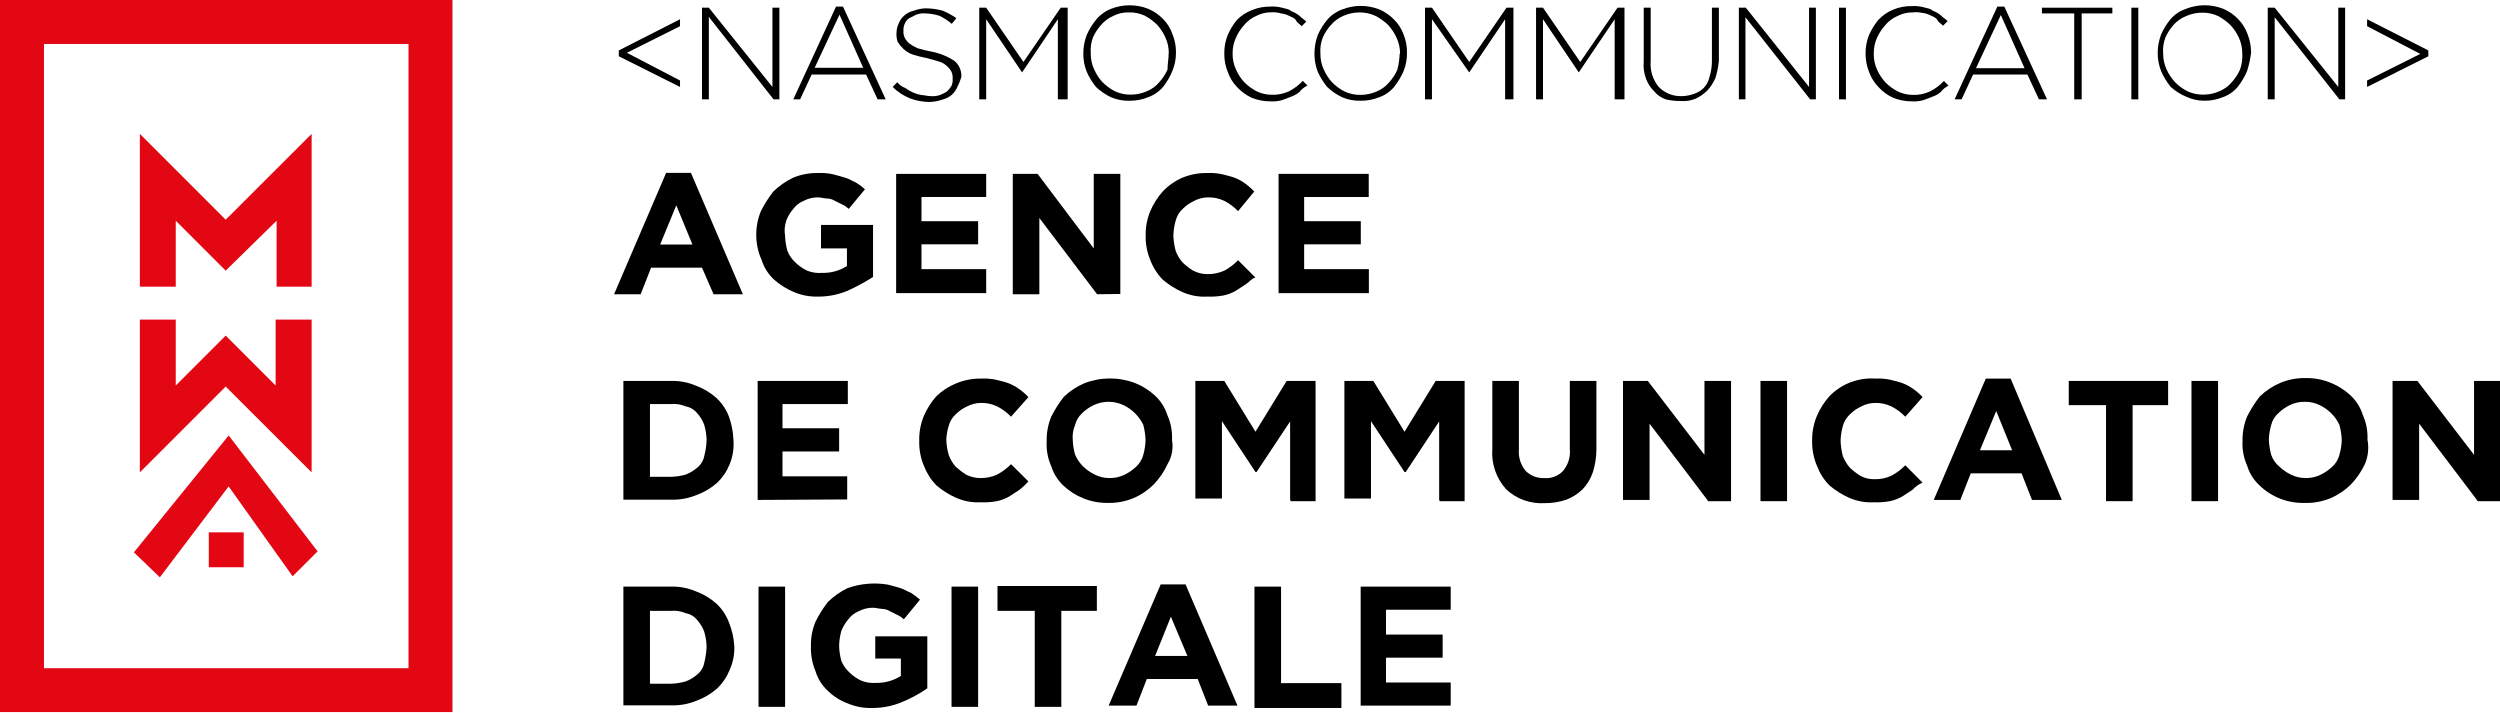
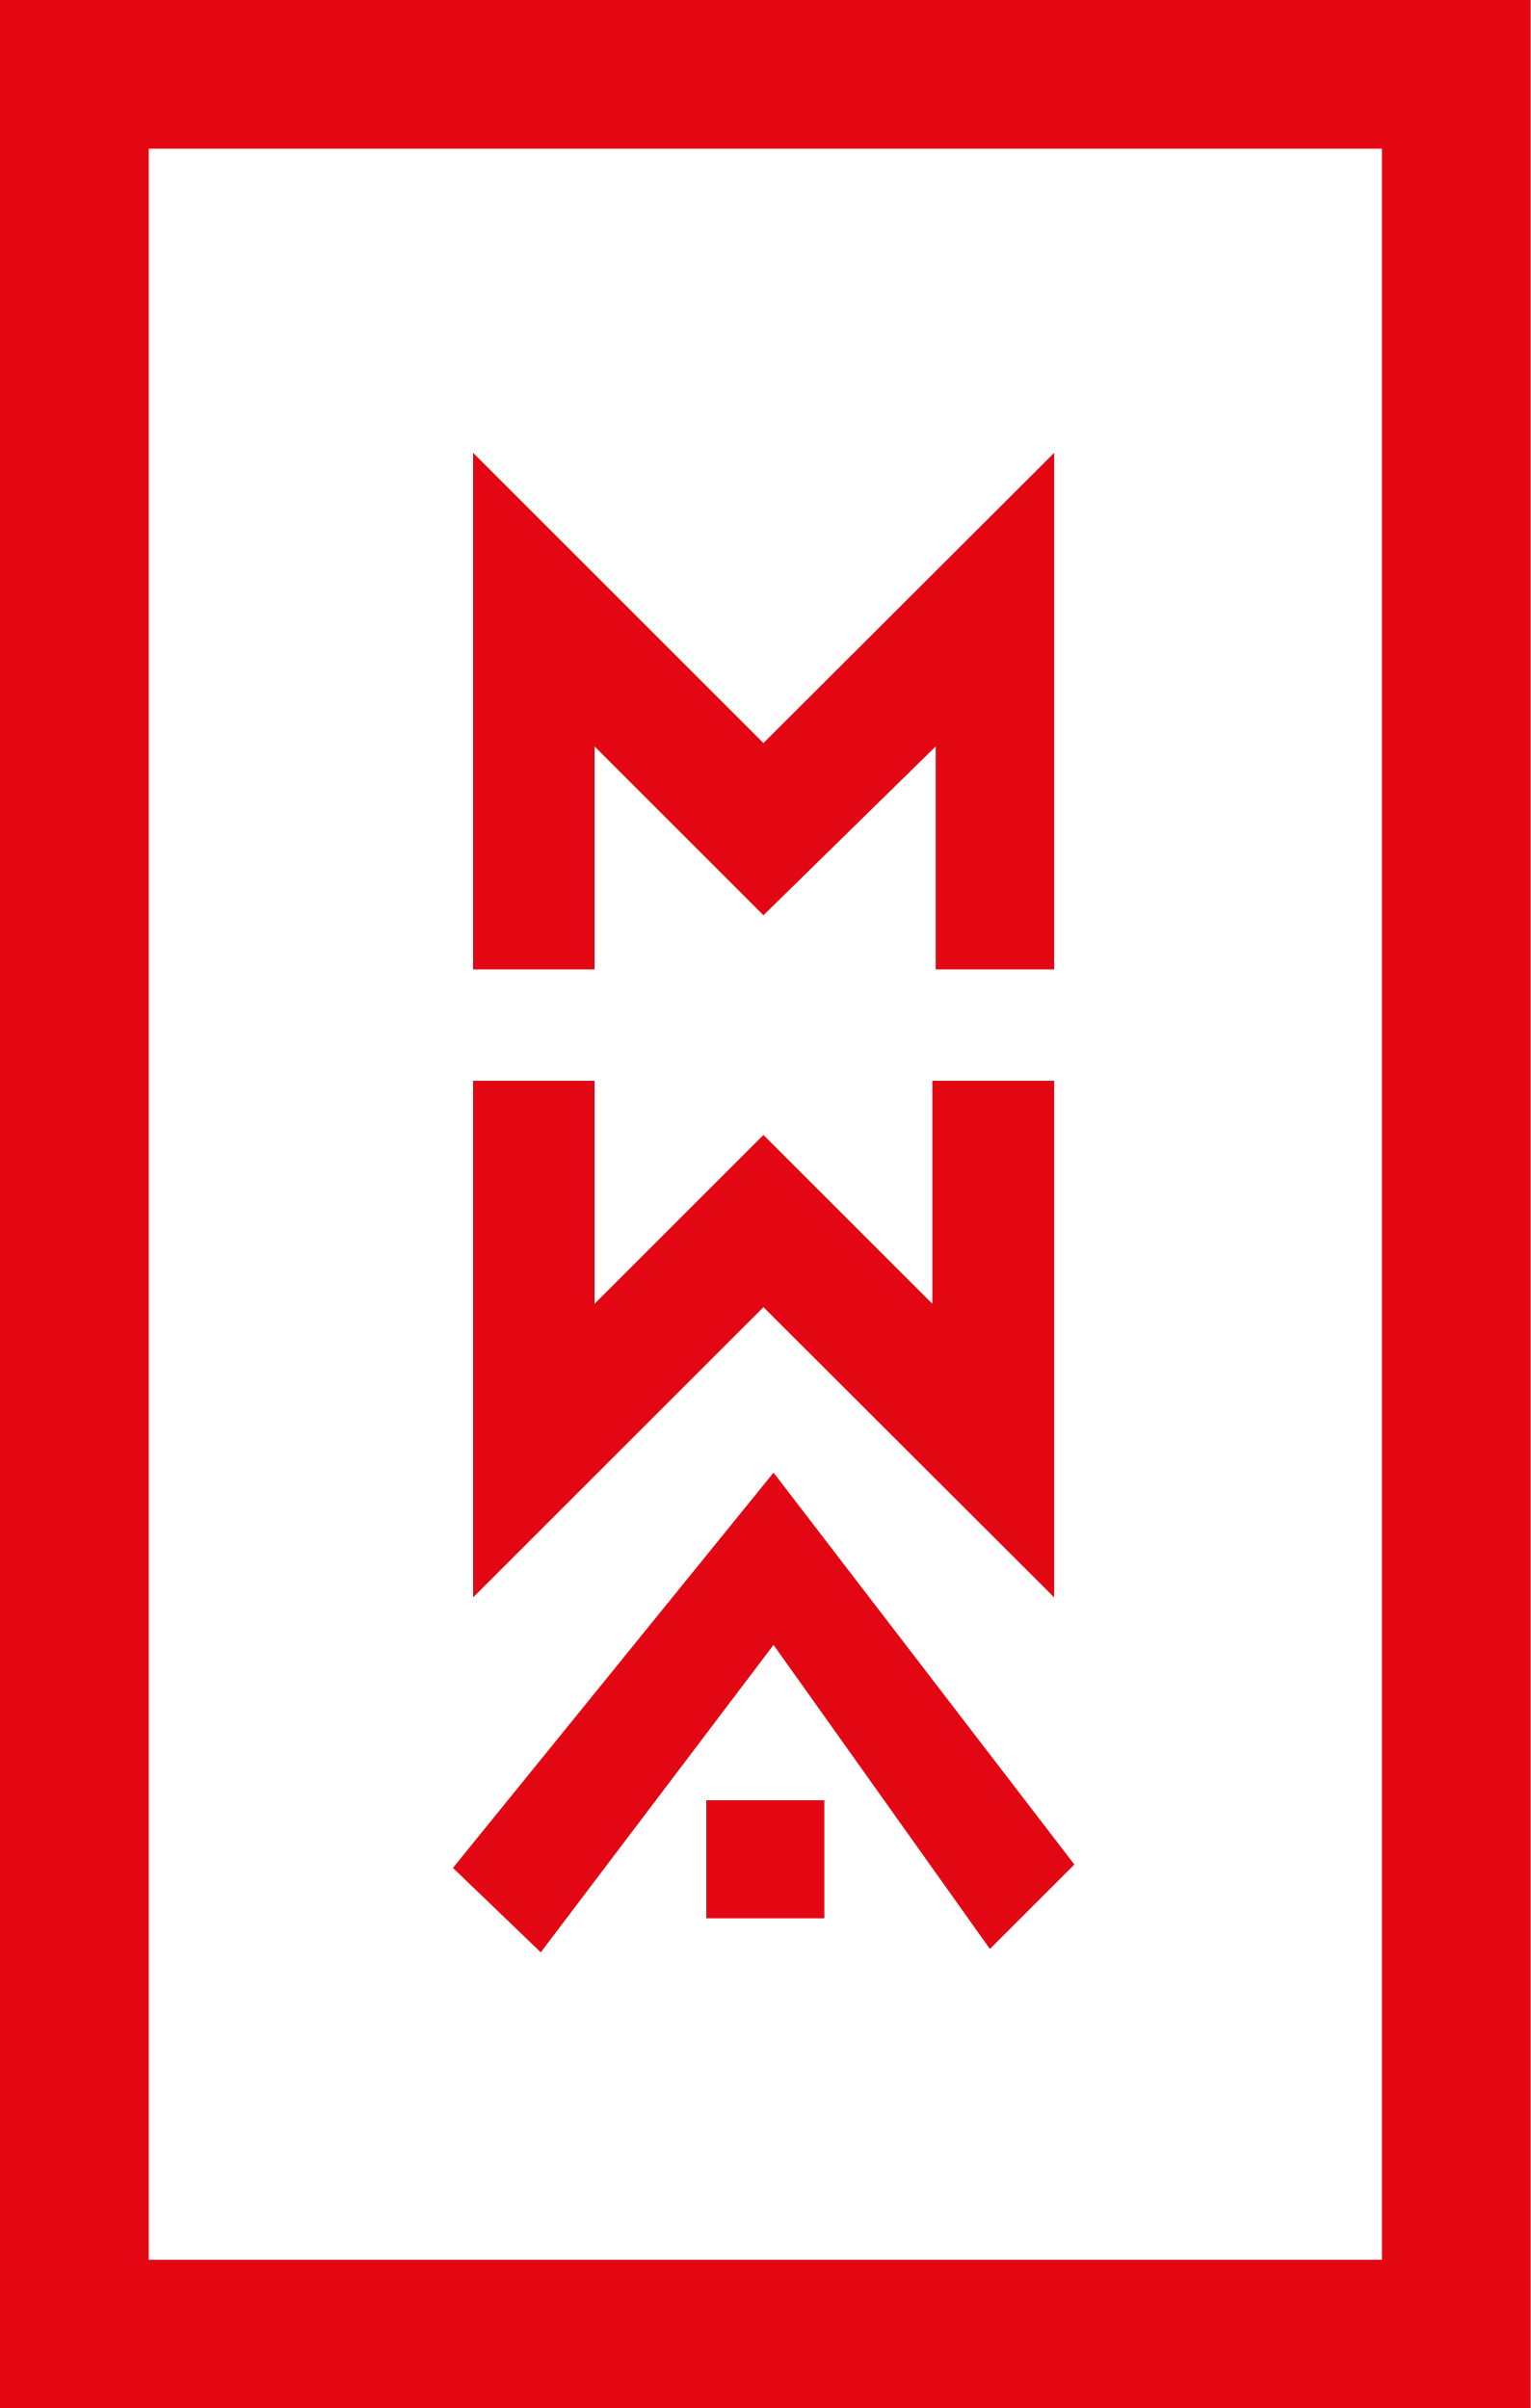
- <svg xmlns="http://www.w3.org/2000/svg" viewBox="0 0 201.28 57.33">
+ <svg xmlns="http://www.w3.org/2000/svg">
  <defs>
    <style>.cls-1{fill:#e30613;}</style>
  </defs>
  <g id="Calque_2" data-name="Calque 2">
    <g id="Calque_1-2" data-name="Calque 1">
-       <path d="M54.75,1.55v.56L50.47,4.25l4.28,2.23V7L49.82,4.53V4.06Z" />
-       <path d="M62.28,8,57.07,1.36V8h-.55V.62h.55L62.19,7V.62h.56V8Z" />
-       <path d="M70.66,8l-.93-2H65.35L64.42,8h-.55L67.31.53h.56L71.31,8ZM67.59,1.18l-2,4.28h3.91Z" />
-       <path d="M77.08,7a1.73,1.73,0,0,1-.47.65,1.84,1.84,0,0,1-.74.37,3.44,3.44,0,0,1-1,.19,4.52,4.52,0,0,1-1.58-.28A4.18,4.18,0,0,1,71.87,7l.37-.38a1.56,1.56,0,0,0,.65.47,4.17,4.17,0,0,0,.65.37,2.58,2.58,0,0,0,.65.19c.19,0,.47.09.75.09a1.83,1.83,0,0,0,.74-.09,3.61,3.61,0,0,0,.56-.28,1.92,1.92,0,0,0,.37-.47,1.2,1.2,0,0,0,.09-.56h0a1.18,1.18,0,0,0-.09-.55,1.52,1.52,0,0,0-.37-.47,1.54,1.54,0,0,0-.65-.37c-.28-.09-.65-.19-1-.28a9.8,9.8,0,0,1-1.11-.28,2.11,2.11,0,0,1-.75-.46,2.77,2.77,0,0,1-.46-.56,1.91,1.91,0,0,1-.09-.75h0a1.75,1.75,0,0,1,.18-.74,1.56,1.56,0,0,1,.47-.65,1.72,1.72,0,0,1,.74-.37,3.08,3.08,0,0,1,.93-.19,5.32,5.32,0,0,1,1.4.19A6.4,6.4,0,0,1,77,1.46l-.37.46a4.33,4.33,0,0,0-1-.65,4.15,4.15,0,0,0-1.12-.19,1.66,1.66,0,0,0-.74.1l-.56.28a.89.89,0,0,0-.37.46,1.11,1.11,0,0,0-.1.56h0a1.11,1.11,0,0,0,.1.56,1.5,1.5,0,0,0,.37.46,4.14,4.14,0,0,0,.65.38,9.8,9.8,0,0,0,1.12.27,5.18,5.18,0,0,1,1.86.75,1.56,1.56,0,0,1,.56,1.3h0A4.87,4.87,0,0,1,77.08,7Z" />
-       <path d="M85.17,8V1.55L82.29,5.83h0L79.4,1.55V8h-.56V.62h.56l3,4.37,3-4.37h.56V8Z" />
-       <path d="M94.38,5.74A5.3,5.3,0,0,1,93.64,7a2.82,2.82,0,0,1-1.21.83,3.8,3.8,0,0,1-1.49.28,3.48,3.48,0,0,1-1.49-.28A4.6,4.6,0,0,1,88.24,7a5.3,5.3,0,0,1-.74-1.21,3.8,3.8,0,0,1-.28-1.49h0a4.1,4.1,0,0,1,.28-1.49,4.9,4.9,0,0,1,.74-1.21A2.93,2.93,0,0,1,89.45.71a4.1,4.1,0,0,1,3,0,3.67,3.67,0,0,1,1.21.84,3.17,3.17,0,0,1,.74,1.21,3.77,3.77,0,0,1,.28,1.49h0A3.8,3.8,0,0,1,94.38,5.74Zm-.28-1.4A2.92,2.92,0,0,0,93.82,3a3.75,3.75,0,0,0-.65-1,4.52,4.52,0,0,0-1-.74A2.92,2.92,0,0,0,90.85,1a2.51,2.51,0,0,0-1.21.28,2.66,2.66,0,0,0-1,.74A4,4,0,0,0,88,3a3,3,0,0,0-.18,1.3h0a2.89,2.89,0,0,0,.28,1.3,3.61,3.61,0,0,0,.65,1,4,4,0,0,0,1,.74,2.92,2.92,0,0,0,1.3.28,3.17,3.17,0,0,0,1.3-.28,2.56,2.56,0,0,0,1-.74,3.84,3.84,0,0,0,.65-1c0-.46.09-.83.09-1.3Z" />
-       <path d="M104.62,7.41a2.2,2.2,0,0,1-.66.37c-.27.1-.46.19-.74.28a2.68,2.68,0,0,1-.93.1,4,4,0,0,1-1.49-.28A3.67,3.67,0,0,1,99.59,7a3.25,3.25,0,0,1-.74-1.21,3.8,3.8,0,0,1-.28-1.49h0a3.8,3.8,0,0,1,.28-1.49,5.09,5.09,0,0,1,.74-1.21A3.5,3.5,0,0,1,100.8.81a3.8,3.8,0,0,1,1.49-.28,3,3,0,0,1,.93.09c.28.09.56.09.74.28a2.2,2.2,0,0,1,.66.37c.18.19.37.28.55.47l-.37.37c-.18-.19-.37-.28-.46-.47s-.38-.28-.56-.37a1.84,1.84,0,0,0-.65-.19,2.15,2.15,0,0,0-.75-.09,2.57,2.57,0,0,0-1.21.28,2.7,2.7,0,0,0-1,.74,3.75,3.75,0,0,0-.65,1,2.92,2.92,0,0,0-.28,1.3h0a2.89,2.89,0,0,0,.28,1.3,3.61,3.61,0,0,0,.65,1,4,4,0,0,0,1,.74,2.84,2.84,0,0,0,1.21.28,3.06,3.06,0,0,0,1.4-.28,4.06,4.06,0,0,0,1.11-.84l.38.38A1.63,1.63,0,0,0,104.62,7.41Z" />
-       <path d="M113,5.74A5.72,5.72,0,0,1,112.24,7a2.73,2.73,0,0,1-1.2.83,3.8,3.8,0,0,1-1.49.28,3.48,3.48,0,0,1-1.49-.28A4.6,4.6,0,0,1,106.85,7a5.72,5.72,0,0,1-.75-1.21,4,4,0,0,1-.27-1.49h0a4.31,4.31,0,0,1,.27-1.49,5.25,5.25,0,0,1,.75-1.21,2.87,2.87,0,0,1,1.21-.84,4.1,4.1,0,0,1,3,0,3.63,3.63,0,0,1,1.2.84A3.19,3.19,0,0,1,113,2.76a3.77,3.77,0,0,1,.28,1.49h0A3.8,3.8,0,0,1,113,5.74Zm-.28-1.4a2.92,2.92,0,0,0-.28-1.3,4,4,0,0,0-.65-1,4.52,4.52,0,0,0-1-.74A3,3,0,0,0,109.45,1a3.24,3.24,0,0,0-1.3.28,2.7,2.7,0,0,0-1,.74,3.75,3.75,0,0,0-.65,1,2.9,2.9,0,0,0-.19,1.3h0a2.89,2.89,0,0,0,.28,1.3,3.84,3.84,0,0,0,.65,1,4,4,0,0,0,1,.74,3,3,0,0,0,1.31.28,3.24,3.24,0,0,0,1.3-.28,2.6,2.6,0,0,0,1-.74,3.61,3.61,0,0,0,.65-1,5.75,5.75,0,0,0,.19-1.3Z" />
-       <path d="M121.18,8V1.55l-2.89,4.28h0l-3-4.28V8h-.56V.62h.56l3,4.37,3-4.37h.56V8Z" />
-       <path d="M130,8V1.55l-2.89,4.28h0l-2.88-4.28V8h-.56V.62h.56l3,4.37,3-4.37h.56V8Z" />
-       <path d="M138.11,6.29a3.84,3.84,0,0,1-.65,1,3.45,3.45,0,0,1-.93.65,2.51,2.51,0,0,1-1.21.19A4.8,4.8,0,0,1,134.11,8a2.11,2.11,0,0,1-.93-.65,2.68,2.68,0,0,1-.65-1,3.08,3.08,0,0,1-.19-1.39V.62h.56V4.9A2.89,2.89,0,0,0,133.55,7a2.46,2.46,0,0,0,1.86.74,3.09,3.09,0,0,0,1-.19,2,2,0,0,0,.75-.46,1.78,1.78,0,0,0,.46-.84A4.39,4.39,0,0,0,137.83,5V.62h.56V4.9A6.85,6.85,0,0,1,138.11,6.29Z" />
-       <path d="M145.74,8l-5.21-6.61V8H140V.62h.56L145.65,7V.62h.55V8Z" />
-       <path d="M148.06,8V.62h.56V8Z" />
-       <path d="M156.25,7.41a2,2,0,0,1-.65.37c-.28.1-.46.19-.74.28a2.68,2.68,0,0,1-.93.1,4,4,0,0,1-1.49-.28A3.57,3.57,0,0,1,151.23,7a3.41,3.41,0,0,1-.75-1.21,4,4,0,0,1-.28-1.49h0a4,4,0,0,1,.28-1.49,5.47,5.47,0,0,1,.75-1.21,3.4,3.4,0,0,1,1.21-.83,3.77,3.77,0,0,1,1.49-.28,3,3,0,0,1,.93.09c.28.09.55.09.74.28a2,2,0,0,1,.65.37c.19.19.37.28.56.47l-.37.37c-.19-.19-.37-.28-.47-.47s-.37-.28-.56-.37a1.73,1.73,0,0,0-.65-.19A2.09,2.09,0,0,0,154,1a2.51,2.51,0,0,0-1.21.28,2.63,2.63,0,0,0-1,.74,4,4,0,0,0-.66,1,3.05,3.05,0,0,0-.27,1.3h0a3,3,0,0,0,.27,1.3,3.87,3.87,0,0,0,.66,1,3.82,3.82,0,0,0,1,.74,2.81,2.81,0,0,0,1.21.28,3,3,0,0,0,1.39-.28,4,4,0,0,0,1.12-.84l.37.38A1.71,1.71,0,0,0,156.25,7.41Z" />
-       <path d="M164.16,8l-.93-2h-4.37L157.93,8h-.56L160.81.53h.56L164.81,8Zm-3.07-6.79-2,4.28H163Z" />
-       <path d="M167.6,1.08V8H167V1.08h-2.6V.62h5.67v.46Z" />
-       <path d="M171.6,8V.62h.56V8Z" />
-       <path d="M180.91,5.74A5.72,5.72,0,0,1,180.16,7a2.76,2.76,0,0,1-1.21.83,3.77,3.77,0,0,1-1.49.28A3.46,3.46,0,0,1,176,7.78,4.44,4.44,0,0,1,174.77,7,5.72,5.72,0,0,1,174,5.74a4,4,0,0,1-.28-1.49h0A4.32,4.32,0,0,1,174,2.76a5.25,5.25,0,0,1,.75-1.21A2.87,2.87,0,0,1,176,.71a4.08,4.08,0,0,1,3,0,3.57,3.57,0,0,1,1.21.84,3.32,3.32,0,0,1,.75,1.21,4,4,0,0,1,.28,1.49h0A8.05,8.05,0,0,1,180.91,5.74Zm-.38-1.4a3.05,3.05,0,0,0-.27-1.3,4,4,0,0,0-.66-1,4.52,4.52,0,0,0-1-.74,2.92,2.92,0,0,0-1.3-.28,3.17,3.17,0,0,0-1.3.28A2.66,2.66,0,0,0,175,2a4,4,0,0,0-.65,1,2.9,2.9,0,0,0-.19,1.3h0a3,3,0,0,0,.28,1.3,3.87,3.87,0,0,0,.66,1,3.82,3.82,0,0,0,1,.74,2.92,2.92,0,0,0,1.3.28,3.17,3.17,0,0,0,1.3-.28,2.56,2.56,0,0,0,1-.74,3.84,3.84,0,0,0,.65-1,3.23,3.23,0,0,0,.18-1.3Z" />
-       <path d="M188.35,8l-5.21-6.61V8h-.56V.62h.56L188.26,7V.62h.55V8Z" />
-       <path d="M190.58,7V6.48l4.28-2.14-4.28-2.23V1.55l4.93,2.51v.47Z" />
-       <path d="M57.45,23.69l-.93-2.14h-4.1l-.84,2.14H49.44l4.19-9.77h2l4.18,9.77Zm-3-7.16-1.3,3.16h2.6Z" />
-       <path d="M68.24,23.41a6.08,6.08,0,0,1-2.33.47,4.68,4.68,0,0,1-2-.37,5.78,5.78,0,0,1-1.59-1,3.64,3.64,0,0,1-1-1.58A4.82,4.82,0,0,1,60.89,19h0a4.9,4.9,0,0,1,.37-2,9.93,9.93,0,0,1,1-1.58,6.08,6.08,0,0,1,1.59-1.11,5,5,0,0,1,2-.38,4.56,4.56,0,0,1,1.21.1c.37.09.65.18,1,.28s.55.27.83.37a4.72,4.72,0,0,1,.75.56l-1.31,1.58a1.77,1.77,0,0,0-.55-.37l-.56-.28a1.28,1.28,0,0,0-.65-.19c-.19,0-.47-.09-.75-.09a2.4,2.4,0,0,0-1.11.28,1.9,1.9,0,0,0-.84.65,3,3,0,0,0-.56.93A2.49,2.49,0,0,0,63.21,19h0a4.87,4.87,0,0,0,.19,1.21,2.45,2.45,0,0,0,.65.93,3.45,3.45,0,0,0,.93.65,2.64,2.64,0,0,0,1.21.18,3.56,3.56,0,0,0,2-.55V20H66.1V18.11h4.19V22.3A16.34,16.34,0,0,1,68.24,23.41Z" />
-       <path d="M72.15,23.69V14H79.4v1.86H74.19v1.95h4.56v1.86H74.19v2H79.4V23.6H72.15Z" />
-       <path d="M88.33,23.69l-4.65-6.14v6.14H81.54V14h2L88.06,20V14H90.2v9.67Z" />
-       <path d="M100.34,22.86l-.84.55a3.43,3.43,0,0,1-1,.38,6,6,0,0,1-1.31.09,4.3,4.3,0,0,1-2-.37,6.35,6.35,0,0,1-1.58-1,4.56,4.56,0,0,1-1-1.58A4.82,4.82,0,0,1,92.24,19h0a4.9,4.9,0,0,1,.37-2,5.88,5.88,0,0,1,1-1.58,4.74,4.74,0,0,1,1.58-1.11,5,5,0,0,1,2-.38,4.64,4.64,0,0,1,1.21.1c.37.09.74.18,1,.28a3.5,3.5,0,0,1,.84.46,4.79,4.79,0,0,1,.74.65L99.68,17a4.22,4.22,0,0,0-1.11-.83,2.92,2.92,0,0,0-1.3-.28,2.41,2.41,0,0,0-1.12.28,3.24,3.24,0,0,0-.93.65,1.92,1.92,0,0,0-.56.93A4.8,4.8,0,0,0,94.47,19h0a5.64,5.64,0,0,0,.19,1.21,3,3,0,0,0,.56.93,5.29,5.29,0,0,0,.84.65,2.53,2.53,0,0,0,1.11.28,3.2,3.2,0,0,0,1.4-.28,4.51,4.51,0,0,0,1.11-.84l1.4,1.4C100.8,22.39,100.62,22.67,100.34,22.86Z" />
-       <path d="M102.94,23.69V14h7.26v1.86H105v1.95h4.56v1.86H105v2h5.21V23.6h-7.26Z" />
-       <path d="M58.75,37.37a4.29,4.29,0,0,1-1,1.49,5.25,5.25,0,0,1-1.68,1,5,5,0,0,1-2,.37H50.19V30.67H54a4.72,4.72,0,0,1,2,.37,5.1,5.1,0,0,1,1.68,1,4,4,0,0,1,1,1.48,6.21,6.21,0,0,1,.37,1.87h0A4.3,4.3,0,0,1,58.75,37.37Zm-1.86-1.95a4.8,4.8,0,0,0-.19-1.21,2.78,2.78,0,0,0-.56-.93,1.52,1.52,0,0,0-.93-.56A2.49,2.49,0,0,0,54,32.53H52.33v5.86H54a4.82,4.82,0,0,0,1.21-.18,3.29,3.29,0,0,0,.93-.56,1.58,1.58,0,0,0,.56-.93,5.65,5.65,0,0,0,.19-1.3Z" />
-       <path d="M61,40.25V30.67h7.26v1.86H63v1.95h4.56v1.87H63v2h5.21v1.86Z" />
-       <path d="M82.1,39.42l-.84.55a3.43,3.43,0,0,1-1,.38,5.9,5.9,0,0,1-1.3.09,4.32,4.32,0,0,1-2-.37,6.54,6.54,0,0,1-1.58-1,4.68,4.68,0,0,1-1-1.58,4.82,4.82,0,0,1-.37-2h0a4.9,4.9,0,0,1,.37-2,6.09,6.09,0,0,1,1-1.58A5,5,0,0,1,77,30.86a5.05,5.05,0,0,1,2-.38,4.56,4.56,0,0,1,1.21.1c.37.09.74.18,1,.28a3.88,3.88,0,0,1,.84.46,4.83,4.83,0,0,1,.75.65l-1.4,1.58a4.1,4.1,0,0,0-1.12-.83,2.89,2.89,0,0,0-1.3-.28,2.47,2.47,0,0,0-1.12.28,3.24,3.24,0,0,0-.93.65,1.9,1.9,0,0,0-.55.93,4.31,4.31,0,0,0-.19,1.12h0a5,5,0,0,0,.19,1.2,3.11,3.11,0,0,0,.55.94,6,6,0,0,0,.84.65,2.57,2.57,0,0,0,1.12.28,3.15,3.15,0,0,0,1.39-.28,4.37,4.37,0,0,0,1.12-.84l1.4,1.39A5.59,5.59,0,0,1,82.1,39.42Z" />
-       <path d="M94,37.37A5.91,5.91,0,0,1,92.89,39a5.16,5.16,0,0,1-1.67,1.12,5,5,0,0,1-2,.37,5,5,0,0,1-2-.37,5.15,5.15,0,0,1-1.58-1,3.64,3.64,0,0,1-1-1.58,4.3,4.3,0,0,1-.37-2h0a4.9,4.9,0,0,1,.37-2,9.93,9.93,0,0,1,1-1.58,5.46,5.46,0,0,1,1.68-1.11,5.69,5.69,0,0,1,4.09,0,5.2,5.2,0,0,1,1.58,1,3.62,3.62,0,0,1,1,1.58,4.32,4.32,0,0,1,.37,2h0A2.78,2.78,0,0,1,94,37.37Zm-1.77-1.95a5.53,5.53,0,0,0-.18-1.21,3.41,3.41,0,0,0-1.59-1.59,2.82,2.82,0,0,0-2.41,0,3.38,3.38,0,0,0-.94.66,1.88,1.88,0,0,0-.55.93,2.49,2.49,0,0,0-.19,1.21h0a5,5,0,0,0,.19,1.2,3.15,3.15,0,0,0,.65.94,3.68,3.68,0,0,0,.93.65,2.63,2.63,0,0,0,1.21.28,2.66,2.66,0,0,0,1.21-.28,3.68,3.68,0,0,0,.93-.65,2,2,0,0,0,.56-.94,4.8,4.8,0,0,0,.18-1.2Z" />
-       <path d="M103.87,40.25V33.93L101.17,38h-.09l-2.7-4.09v6.23H96.24V30.67h2.33l2.51,4.09,2.51-4.09h2.33v9.68h-2Z" />
-       <path d="M115.87,40.25V33.93L113.18,38h-.1l-2.7-4.09v6.23h-2.14V30.67h2.33l2.51,4.09,2.51-4.09h2.33v9.68h-2Z" />
-       <path d="M128.25,38a3.64,3.64,0,0,1-.84,1.4,3.84,3.84,0,0,1-1.3.83,5.34,5.34,0,0,1-1.77.28,4.16,4.16,0,0,1-3.07-1.11,4.35,4.35,0,0,1-1.12-3.26V30.67h2.14v5.49a2.38,2.38,0,0,0,.56,1.77,2,2,0,0,0,1.49.56,1.85,1.85,0,0,0,1.49-.56,2.38,2.38,0,0,0,.56-1.77V30.67h2.14v5.49A6.19,6.19,0,0,1,128.25,38Z" />
-       <path d="M137.46,40.25l-4.65-6.14v6.14h-2.14V30.67h2l4.56,5.95V30.67h2.14v9.68h-1.86Z" />
-       <path d="M141.74,40.25V30.67h2.14v9.68h-2.14Z" />
-       <path d="M154,39.42l-.84.55a3.43,3.43,0,0,1-1,.38,5.9,5.9,0,0,1-1.3.09,4.32,4.32,0,0,1-2-.37,6.54,6.54,0,0,1-1.58-1,4.54,4.54,0,0,1-1-1.58,4.84,4.84,0,0,1-.38-2h0a4.92,4.92,0,0,1,.38-2,5.84,5.84,0,0,1,1-1.58A4.72,4.72,0,0,1,151,30.48a4.6,4.6,0,0,1,1.21.1c.37.09.74.18,1,.28a3.88,3.88,0,0,1,.84.46,4.79,4.79,0,0,1,.74.65l-1.39,1.58a4.26,4.26,0,0,0-1.12-.83,2.92,2.92,0,0,0-1.3-.28,2.44,2.44,0,0,0-1.12.28,3.24,3.24,0,0,0-.93.65,2,2,0,0,0-.56.93,4.82,4.82,0,0,0-.18,1.21h0a5.62,5.62,0,0,0,.18,1.21,3.44,3.44,0,0,0,.56.93,5.29,5.29,0,0,0,.84.65,2.17,2.17,0,0,0,1.12.28,3,3,0,0,0,1.39-.28,4.55,4.55,0,0,0,1.12-.84l1.39,1.4A2.08,2.08,0,0,0,154,39.42Z" />
-       <path d="M163.6,40.25l-.84-2.14h-4.09l-.84,2.14h-2.14l4.19-9.77h2L166,40.25Zm-2.88-7.16-1.31,3.16H162Z" />
-       <path d="M171.7,32.62v7.73h-2.14V32.62h-3V30.67h8v1.95Z" />
-       <path d="M176.44,40.25V30.67h2.14v9.68h-2.14Z" />
-       <path d="M190.4,37.37A6.15,6.15,0,0,1,189.28,39a5.27,5.27,0,0,1-1.67,1.12,5,5,0,0,1-2.05.37,5,5,0,0,1-3.63-1.4,3.47,3.47,0,0,1-1-1.58,4.3,4.3,0,0,1-.38-2h0a4.92,4.92,0,0,1,.38-2,9.93,9.93,0,0,1,1-1.58,5.42,5.42,0,0,1,1.67-1.11,5.05,5.05,0,0,1,2.05-.38,5,5,0,0,1,2,.38,5.2,5.2,0,0,1,1.58,1,3.6,3.6,0,0,1,1,1.58,4.32,4.32,0,0,1,.38,2h0A3.37,3.37,0,0,1,190.4,37.37Zm-1.86-1.95a5.54,5.54,0,0,0-.19-1.21,3.16,3.16,0,0,0-.65-.93,3.48,3.48,0,0,0-.93-.66,2.66,2.66,0,0,0-1.21-.27,2.63,2.63,0,0,0-1.21.27,3.48,3.48,0,0,0-.93.66,1.83,1.83,0,0,0-.56.93,4.8,4.8,0,0,0-.19,1.21h0a5.55,5.55,0,0,0,.19,1.2,2.08,2.08,0,0,0,.65.94,3.68,3.68,0,0,0,.93.65,2.66,2.66,0,0,0,1.21.28,2.63,2.63,0,0,0,1.21-.28,3.68,3.68,0,0,0,.93-.65,1.9,1.9,0,0,0,.56-.94,4.79,4.79,0,0,0,.19-1.2Z" />
-       <path d="M199.42,40.25l-4.65-6.14v6.14h-2.14V30.67h2l4.56,5.95V30.67h2.14v9.68h-1.86Z" />
-       <path d="M58.75,53.93a4.29,4.29,0,0,1-1,1.49,5.25,5.25,0,0,1-1.68,1,5,5,0,0,1-2,.37H50.19V47.23H54a4.72,4.72,0,0,1,2,.37,5.1,5.1,0,0,1,1.68,1,3.94,3.94,0,0,1,1,1.49A6.09,6.09,0,0,1,59.12,52h0A4.3,4.3,0,0,1,58.75,53.93Zm-1.86-1.86a4.8,4.8,0,0,0-.19-1.21,3,3,0,0,0-.56-.93,1.52,1.52,0,0,0-.93-.56A2.49,2.49,0,0,0,54,49.18H52.33v5.87H54a4.8,4.8,0,0,0,1.21-.19,2.89,2.89,0,0,0,.93-.56,1.55,1.55,0,0,0,.56-.93,6.48,6.48,0,0,0,.19-1.3Z" />
-       <path d="M61.07,56.81V47.23h2.14v9.68H61.07Z" />
-       <path d="M72.61,56.53a6.07,6.07,0,0,1-2.32.47,4.72,4.72,0,0,1-2.05-.37,4.56,4.56,0,0,1-1.58-1,3.57,3.57,0,0,1-1-1.58,4.82,4.82,0,0,1-.37-2h0a4.82,4.82,0,0,1,.37-2,9,9,0,0,1,1-1.59,6.11,6.11,0,0,1,1.58-1.11,6.51,6.51,0,0,1,3.25-.28c.38.09.66.18,1,.28s.56.28.84.37a5.94,5.94,0,0,1,.74.56l-1.3,1.58a1.93,1.93,0,0,0-.56-.37l-.56-.28a1.28,1.28,0,0,0-.65-.19c-.19,0-.47-.09-.74-.09a2.41,2.41,0,0,0-1.12.28,2,2,0,0,0-.84.65,3.44,3.44,0,0,0-.56.93,4.82,4.82,0,0,0-.18,1.21h0a4.89,4.89,0,0,0,.18,1.21,2.56,2.56,0,0,0,.65.93,3.45,3.45,0,0,0,.93.65,2.53,2.53,0,0,0,1.21.19,3.56,3.56,0,0,0,2-.56v-1.4H70.47V51.23h4.19v4.19A10.86,10.86,0,0,1,72.61,56.53Z" />
-       <path d="M76.61,56.81V47.23h2.14v9.68H76.61Z" />
-       <path d="M85.45,49.18v7.73H83.31V49.18h-3v-2h8v2Z" />
-       <path d="M97.27,56.81l-.84-2.14h-4.1l-.83,2.14H89.26l4.19-9.76h2l4.18,9.76Zm-3-7.16L93,52.81h2.6Z" />
-       <path d="M101,56.81V47.23h2.14V55H108v2h-7Z" />
-       <path d="M109.55,56.81V47.23h7.25v1.86h-5.21v2h4.56v1.86h-4.56v2h5.21v1.86Z" />
      <path class="cls-1" d="M36.43,57.33H0V0H36.43ZM3.54,53.8H32.89V3.54H3.54Z" />
      <polygon class="cls-1" points="14.15 17.77 18.17 21.79 22.27 17.77 22.27 23.08 25.09 23.08 25.09 10.78 18.17 17.69 11.26 10.78 11.26 23.08 14.15 23.08 14.15 17.77" />
      <polygon class="cls-1" points="25.09 38.03 25.09 25.73 22.19 25.73 22.19 31.04 18.17 27.02 14.15 31.04 14.15 25.73 11.26 25.73 11.26 38.03 18.17 31.12 25.09 38.03" />
      <polygon class="cls-1" points="18.41 35.06 10.78 44.47 12.87 46.48 18.41 39.16 23.56 46.4 25.57 44.39 18.41 35.06" />
      <rect class="cls-1" x="16.81" y="42.86" width="2.81" height="2.81" />
    </g>
  </g>
</svg>
